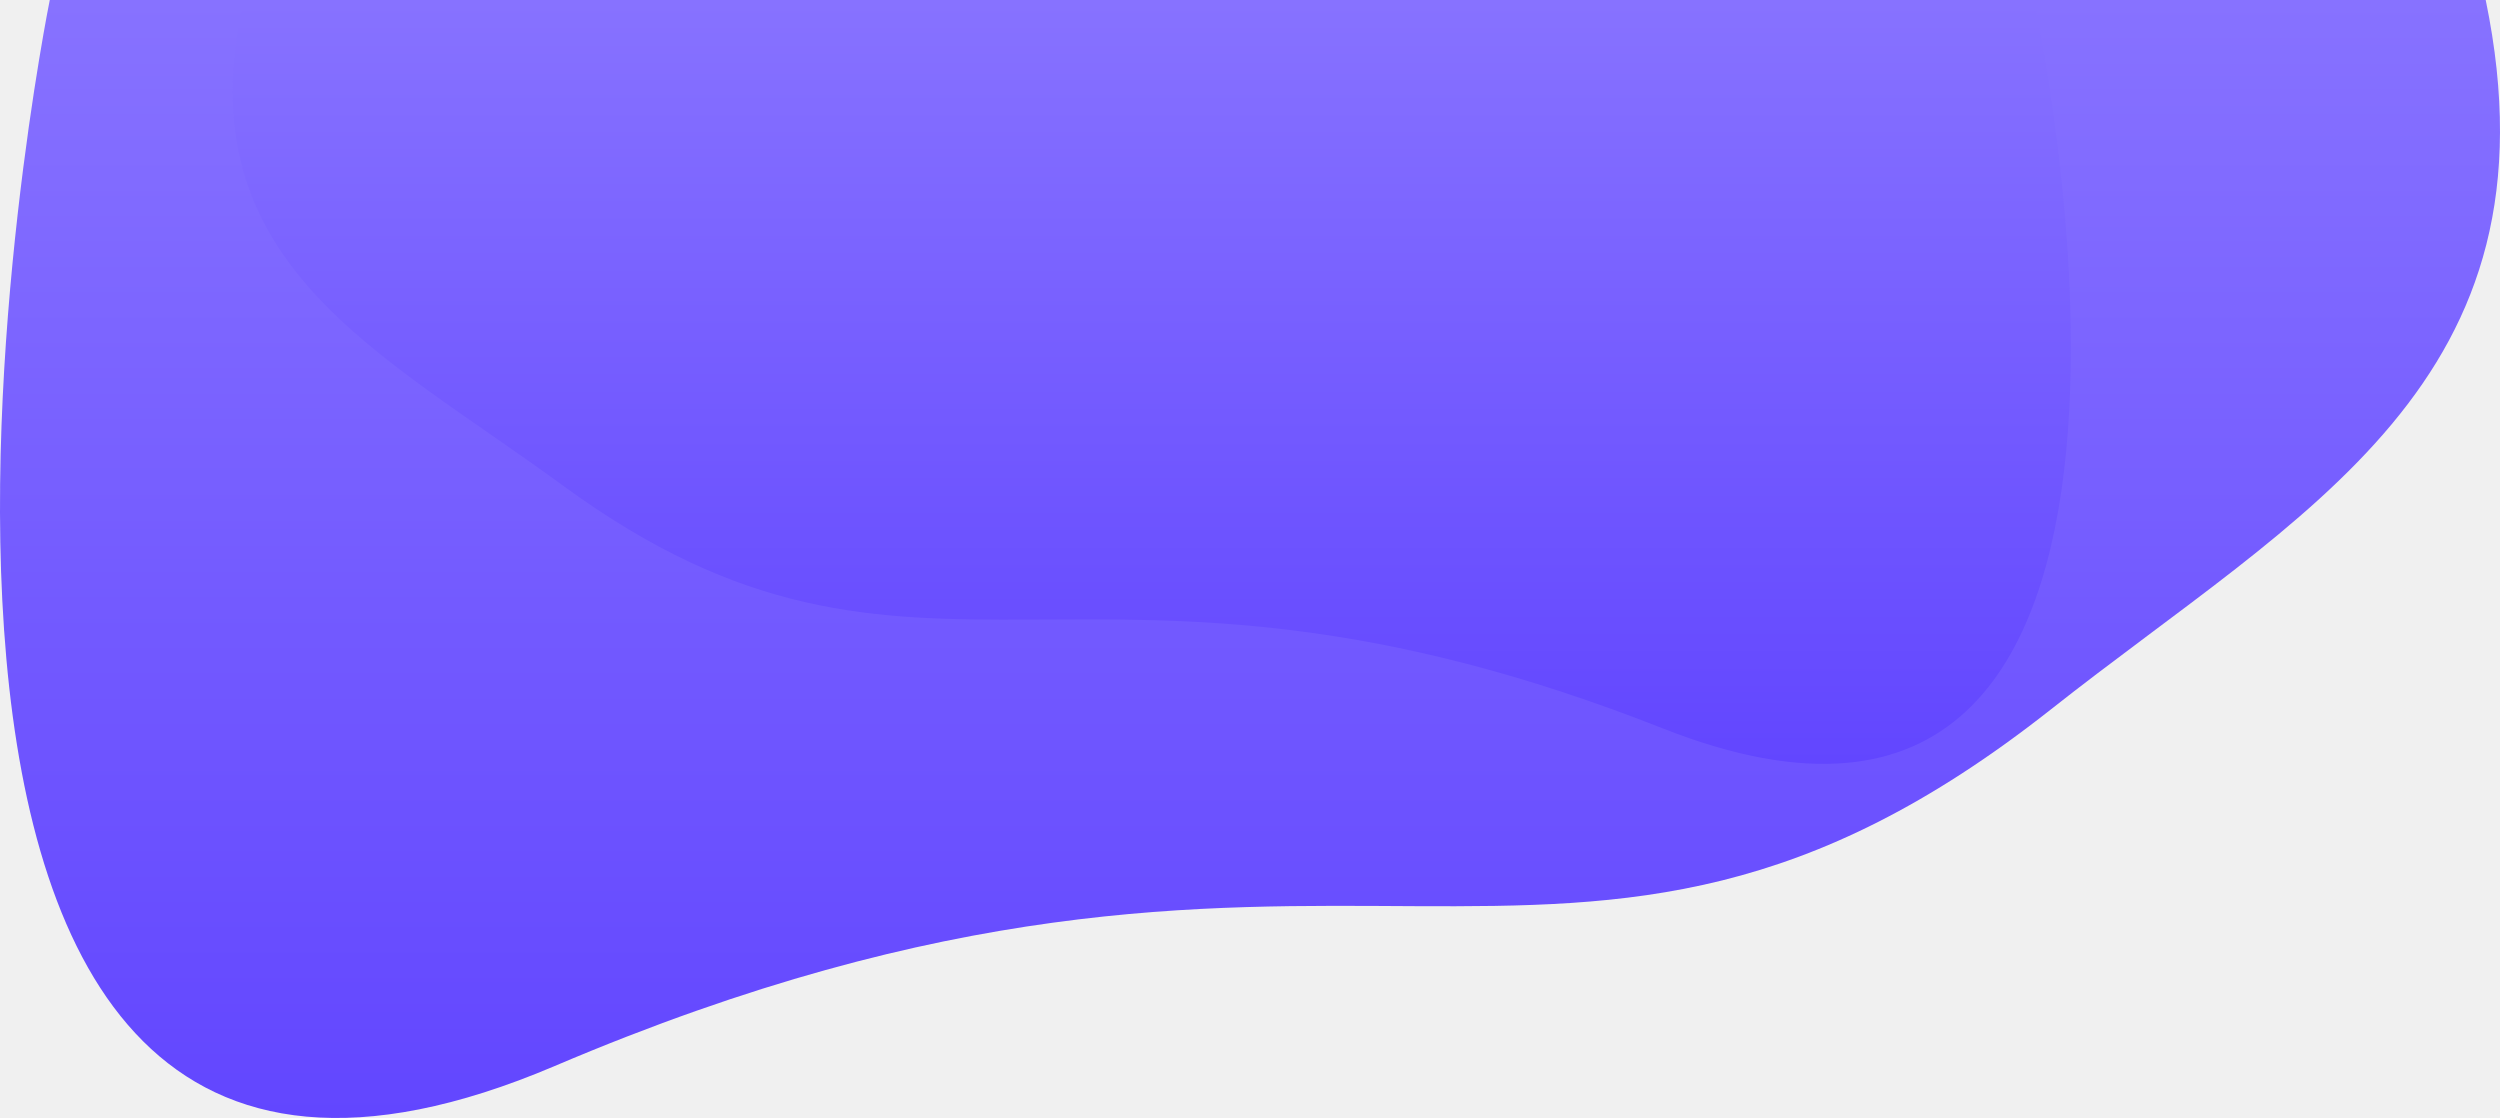
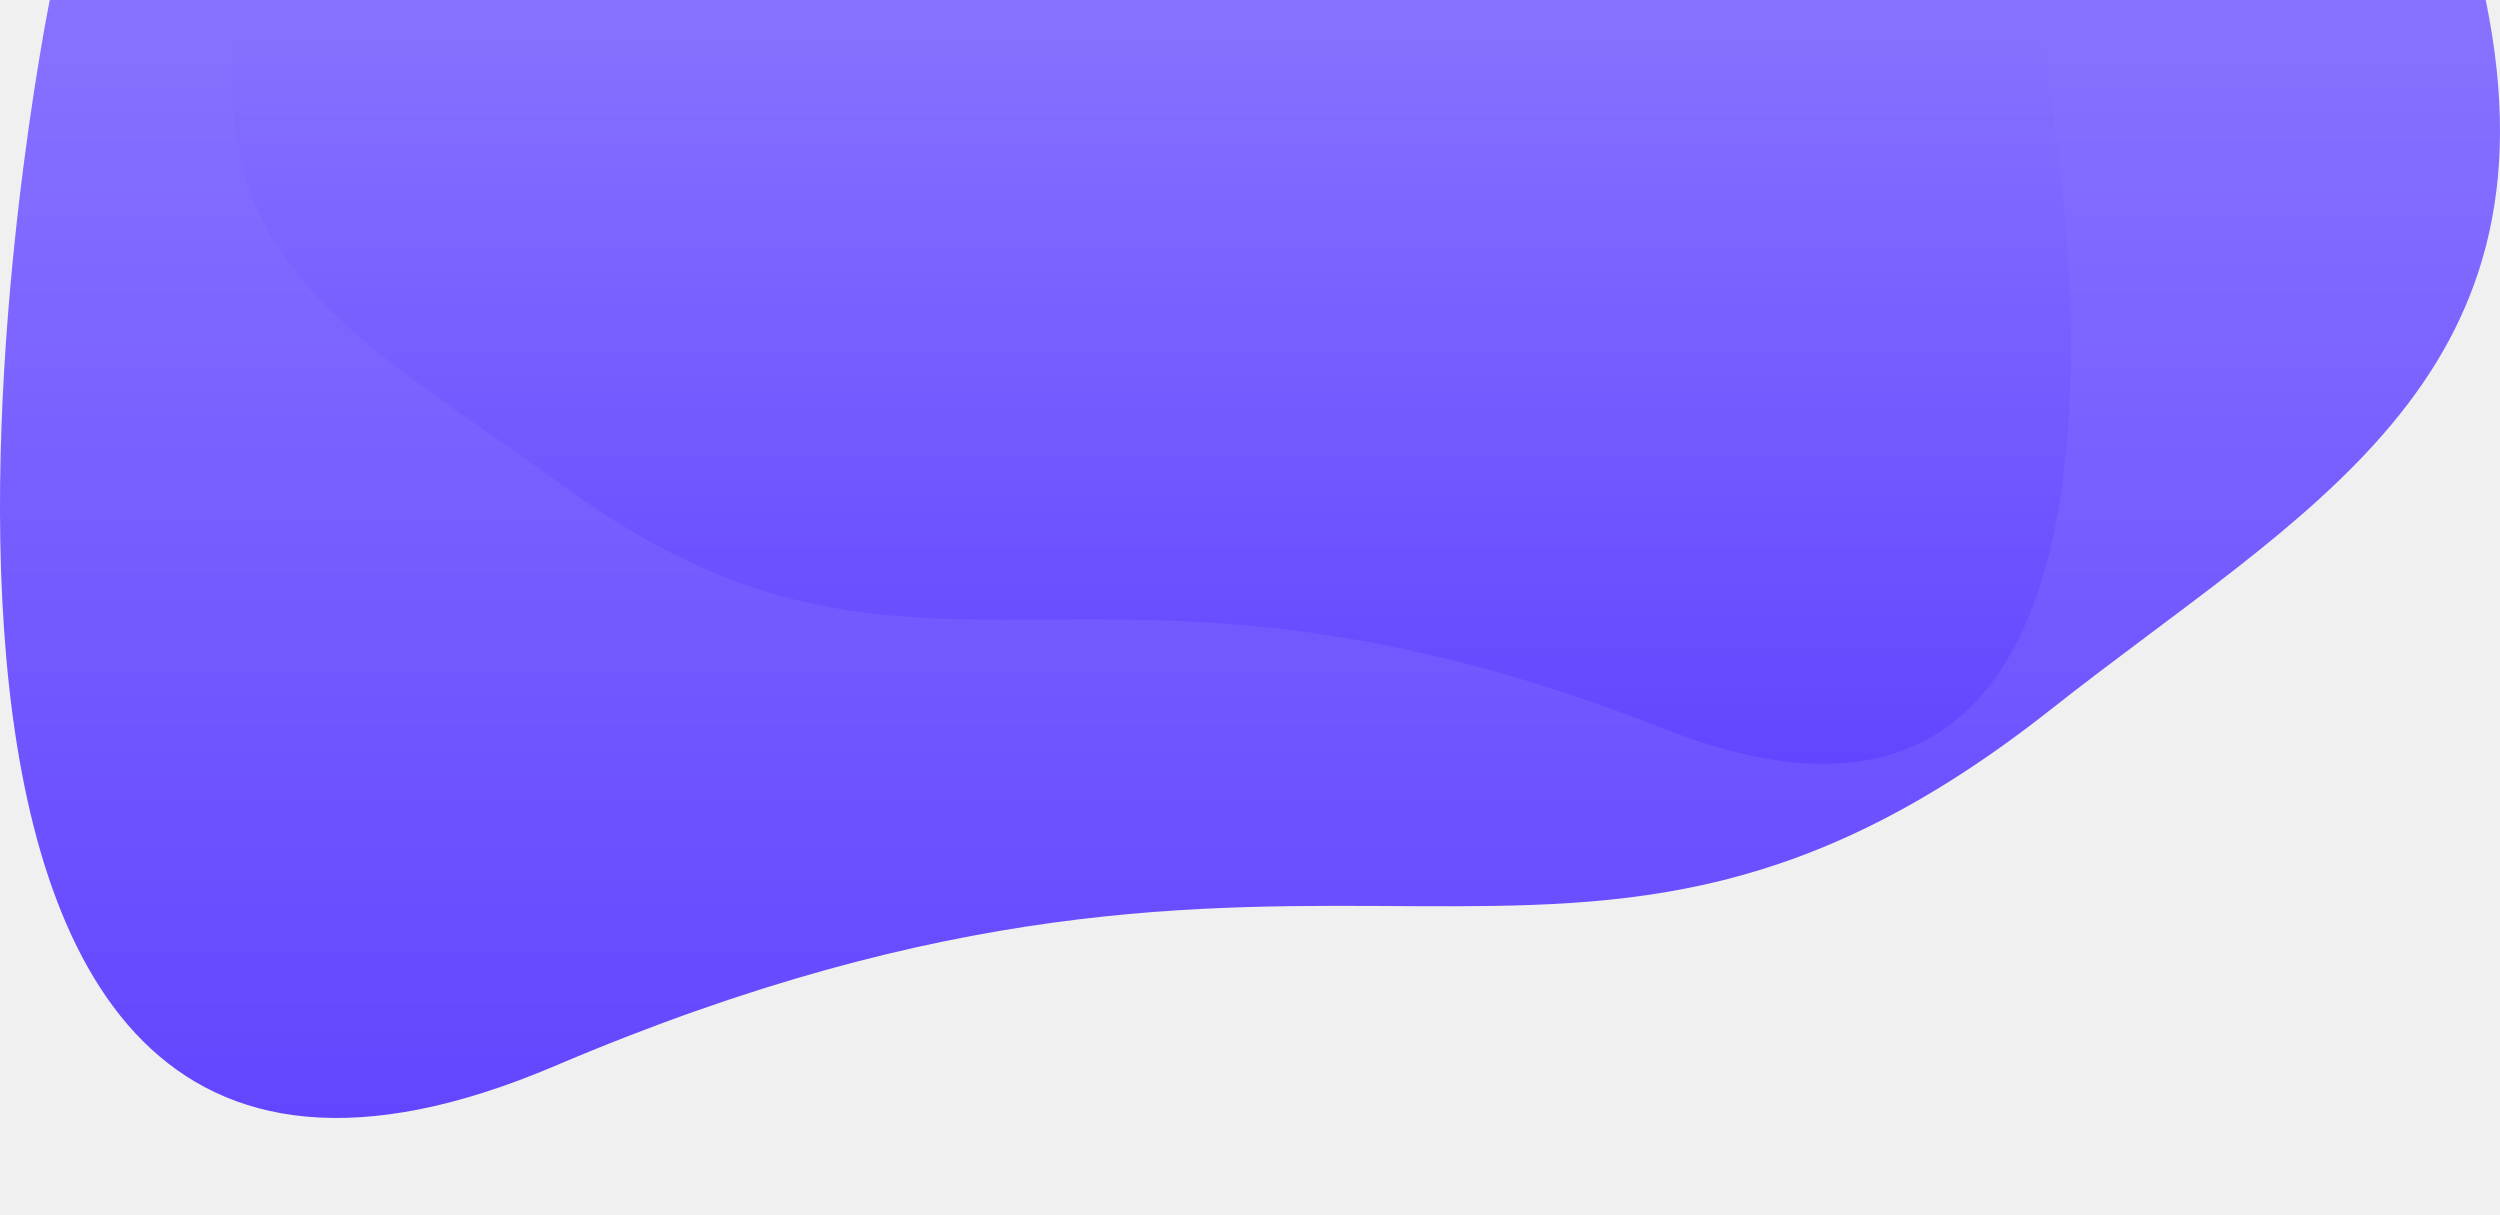
- <svg xmlns="http://www.w3.org/2000/svg" width="1373" height="614" viewBox="0 0 1373 614" fill="none">
+ <svg xmlns="http://www.w3.org/2000/svg" width="1373" height="667" viewBox="0 0 1373 667" fill="none">
  <g clip-path="url(#clip0_104_588)">
    <path d="M1365.15 0C1408.55 210.268 1264.04 280.769 1126.12 389.791C858.246 601.093 738.004 400.951 304.671 585.447C-128.661 769.943 27.335 0 27.335 0H1365.15Z" fill="url(#paint0_linear_104_588)" />
    <path d="M133.581 1.268C101.673 144.505 207.926 192.531 309.331 266.798C506.291 410.739 594.701 274.399 913.315 400.077C1231.93 525.754 1117.23 1.265 1117.23 1.265L133.581 1.268Z" fill="url(#paint1_linear_104_588)" />
  </g>
  <defs>
    <linearGradient id="paint0_linear_104_588" x1="686.5" y1="0" x2="686.5" y2="614" gradientUnits="userSpaceOnUse">
      <stop stop-color="#8772FF" />
      <stop offset="1" stop-color="#6246FF" />
    </linearGradient>
    <linearGradient id="paint1_linear_104_588" x1="632.57" y1="1.265" x2="632.57" y2="419.527" gradientUnits="userSpaceOnUse">
      <stop stop-color="#8772FF" />
      <stop offset="1" stop-color="#6246FF" />
    </linearGradient>
    <clipPath id="clip0_104_588">
      <rect width="1373" height="614" fill="white" />
    </clipPath>
  </defs>
</svg>
